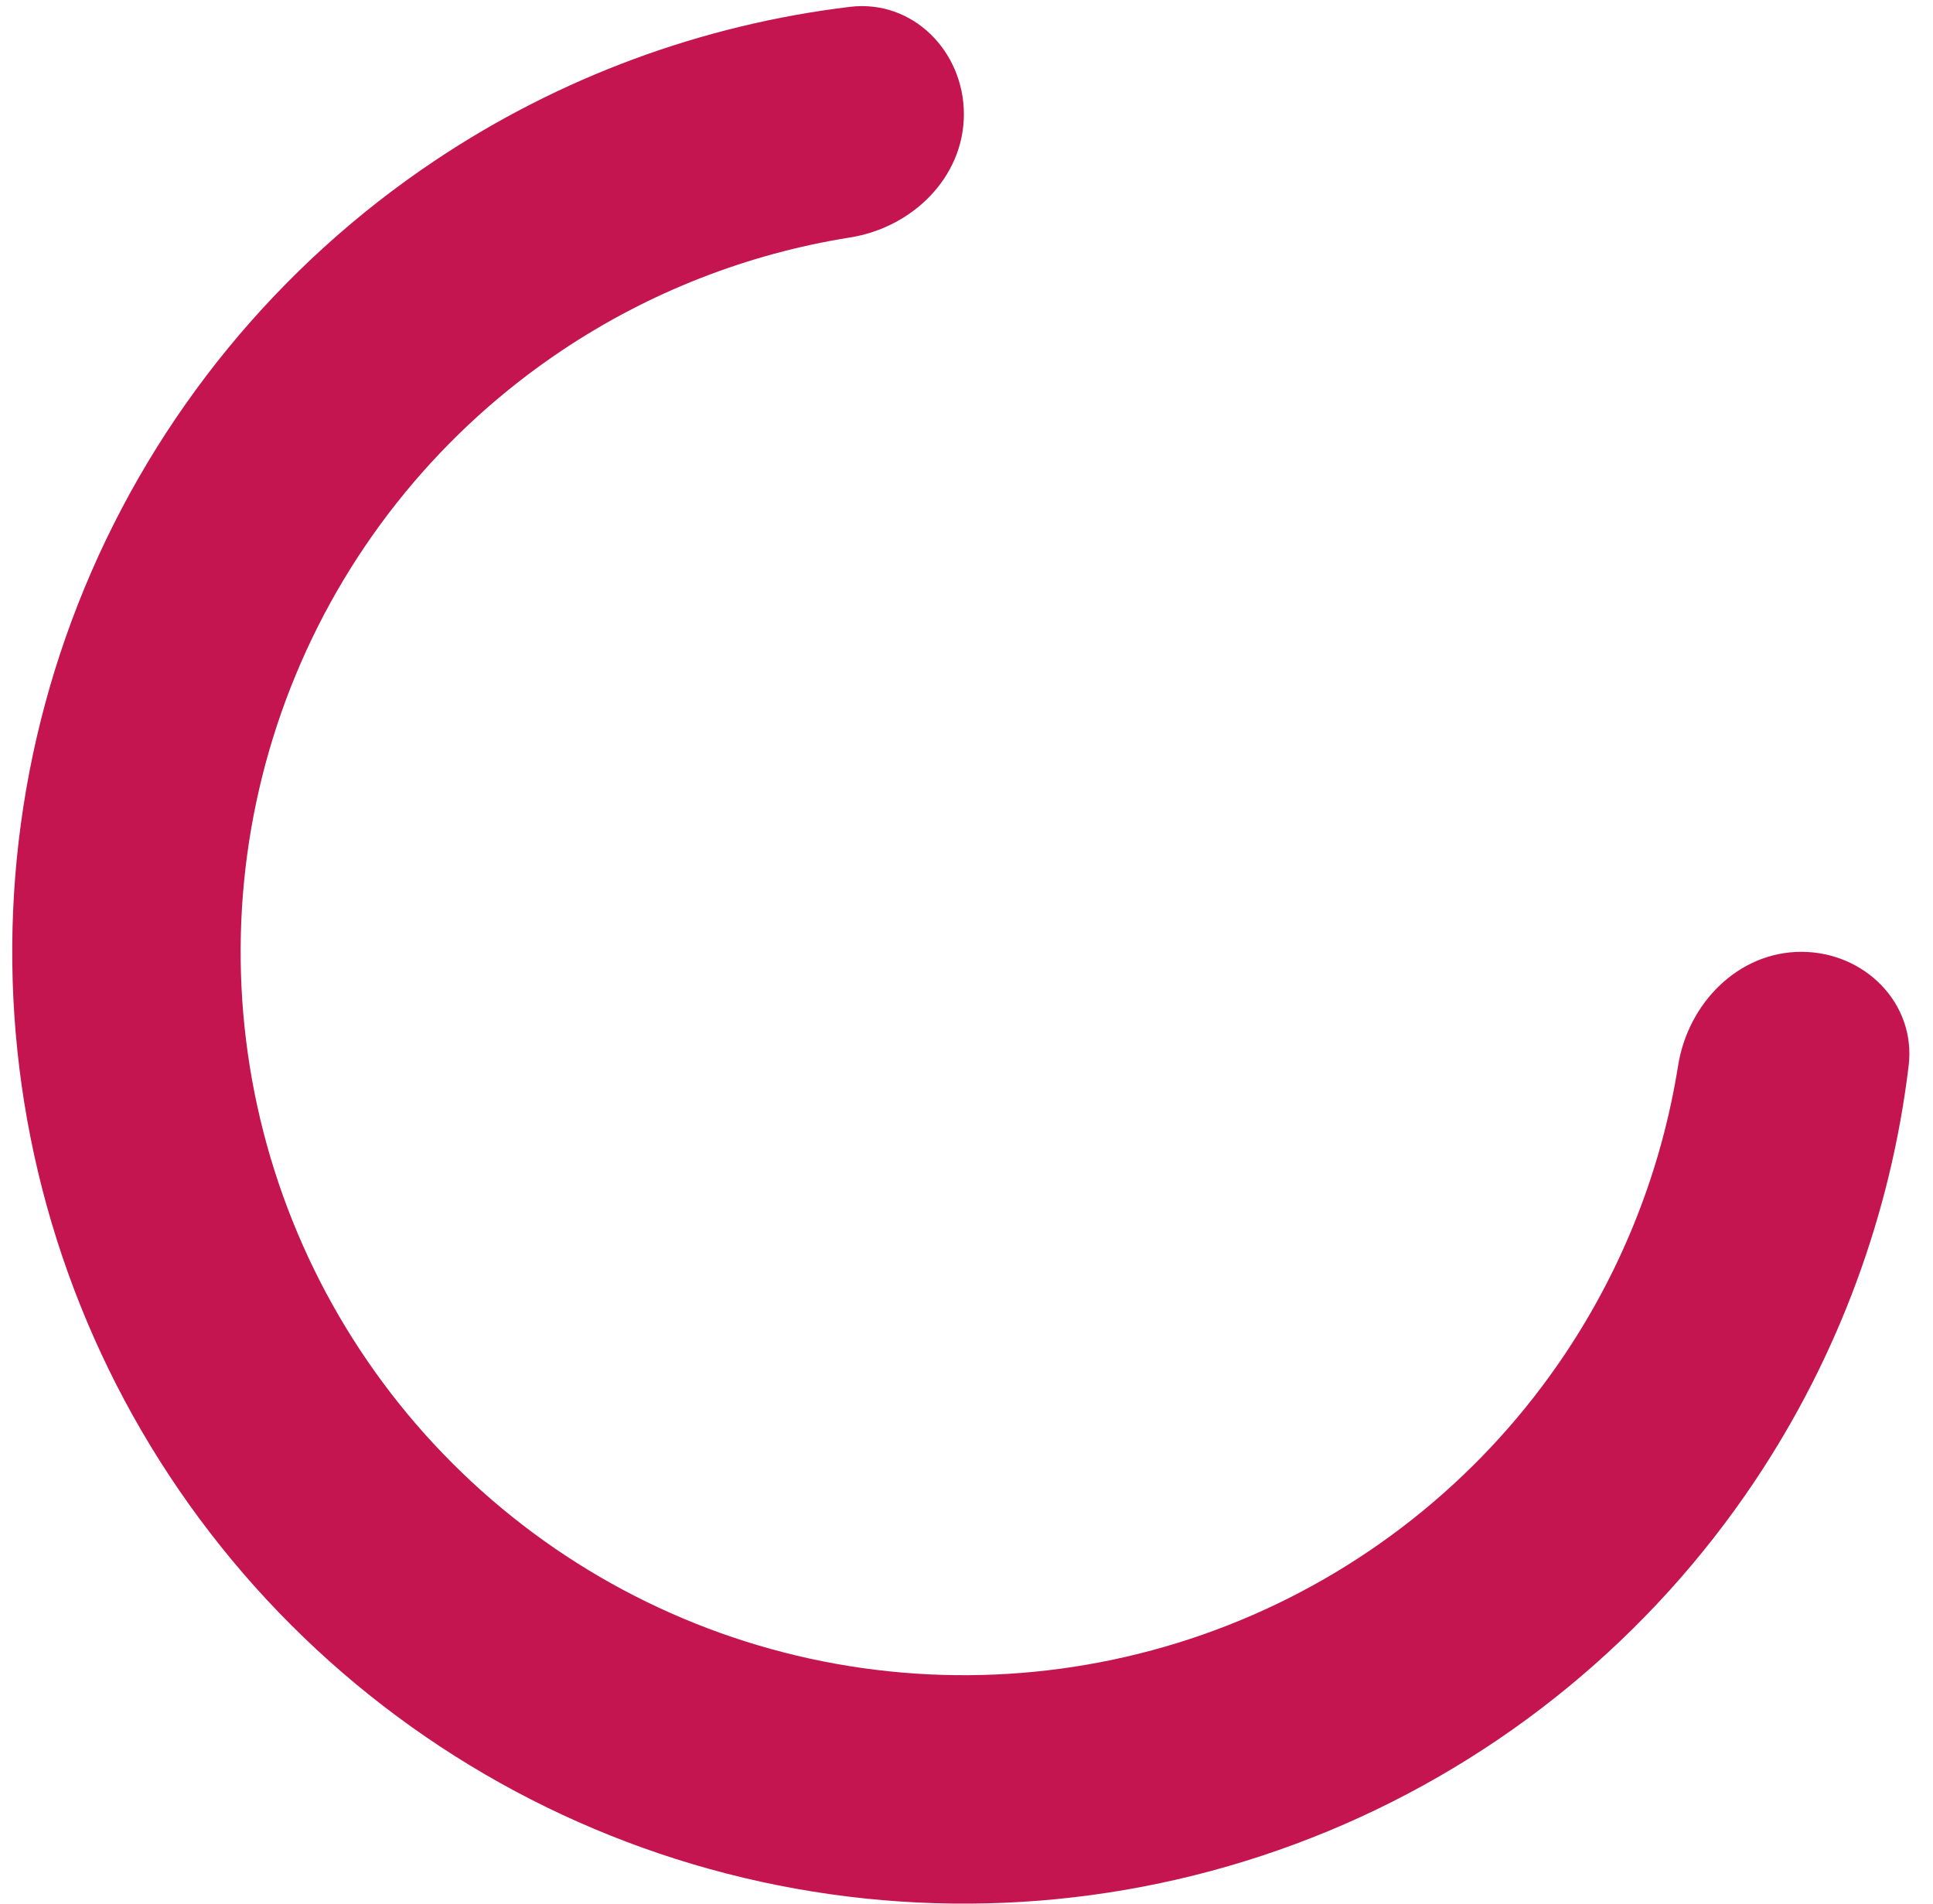
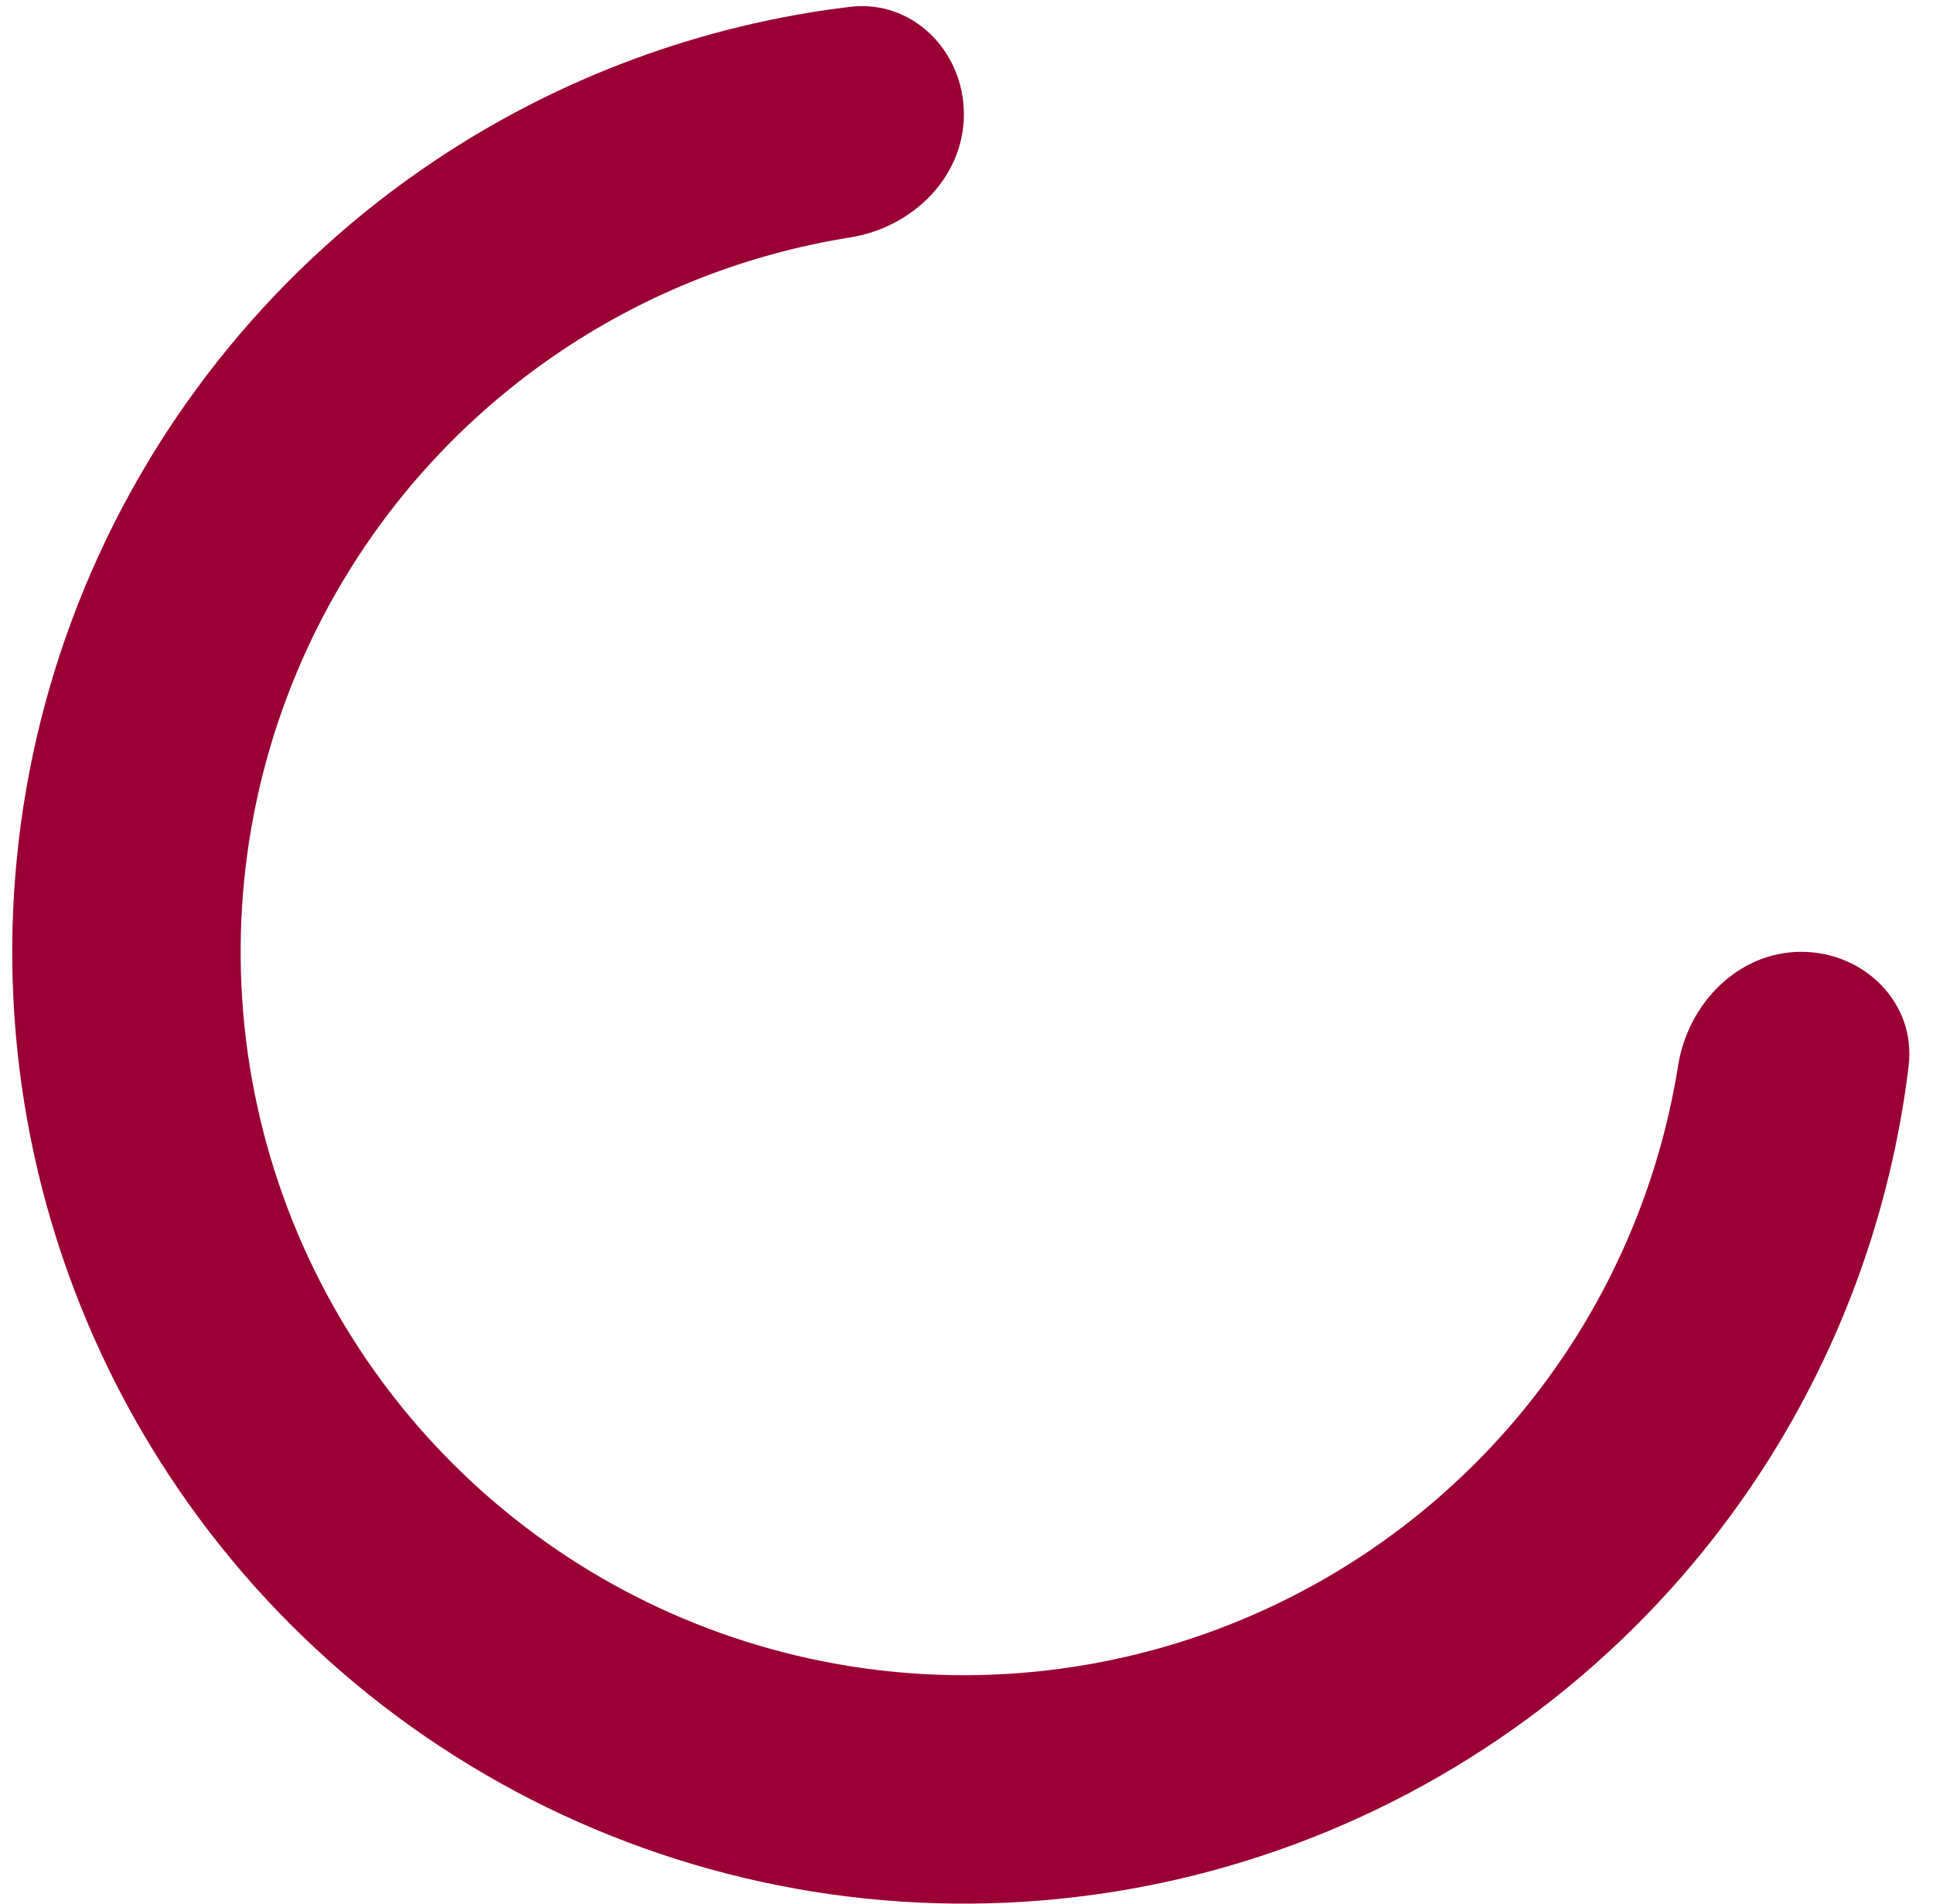
<svg xmlns="http://www.w3.org/2000/svg" width="65" height="64" viewBox="0 0 65 64" fill="none">
-   <path d="M60.572 32C62.692 32 64.435 33.725 64.181 35.831C63.582 40.803 61.821 45.584 59.019 49.778C55.502 55.041 50.505 59.142 44.657 61.564C38.81 63.986 32.376 64.62 26.169 63.385C19.961 62.15 14.259 59.103 9.784 54.627C5.309 50.152 2.261 44.45 1.026 38.243C-0.208 32.035 0.425 25.601 2.847 19.754C5.269 13.907 9.371 8.909 14.633 5.393C18.827 2.591 23.608 0.83 28.581 0.23C30.686 -0.024 32.412 1.719 32.412 3.84C32.412 5.961 30.682 7.649 28.587 7.983C25.137 8.532 21.83 9.821 18.9 11.779C14.901 14.451 11.784 18.249 9.943 22.693C8.102 27.137 7.621 32.027 8.559 36.745C9.497 41.462 11.814 45.796 15.215 49.197C18.616 52.598 22.949 54.914 27.667 55.853C32.385 56.791 37.275 56.309 41.718 54.469C46.162 52.628 49.961 49.511 52.633 45.511C54.591 42.581 55.88 39.275 56.429 35.824C56.763 33.73 58.451 32 60.572 32Z" fill="#C51550" />
+   <path d="M60.572 32C62.692 32 64.435 33.725 64.181 35.831C63.582 40.803 61.821 45.584 59.019 49.778C55.502 55.041 50.505 59.142 44.657 61.564C38.81 63.986 32.376 64.62 26.169 63.385C19.961 62.15 14.259 59.103 9.784 54.627C5.309 50.152 2.261 44.45 1.026 38.243C-0.208 32.035 0.425 25.601 2.847 19.754C5.269 13.907 9.371 8.909 14.633 5.393C18.827 2.591 23.608 0.83 28.581 0.23C30.686 -0.024 32.412 1.719 32.412 3.84C32.412 5.961 30.682 7.649 28.587 7.983C25.137 8.532 21.83 9.821 18.9 11.779C14.901 14.451 11.784 18.249 9.943 22.693C8.102 27.137 7.621 32.027 8.559 36.745C9.497 41.462 11.814 45.796 15.215 49.197C18.616 52.598 22.949 54.914 27.667 55.853C32.385 56.791 37.275 56.309 41.718 54.469C46.162 52.628 49.961 49.511 52.633 45.511C54.591 42.581 55.88 39.275 56.429 35.824C56.763 33.73 58.451 32 60.572 32Z" fill="#9a0036" />
</svg>
